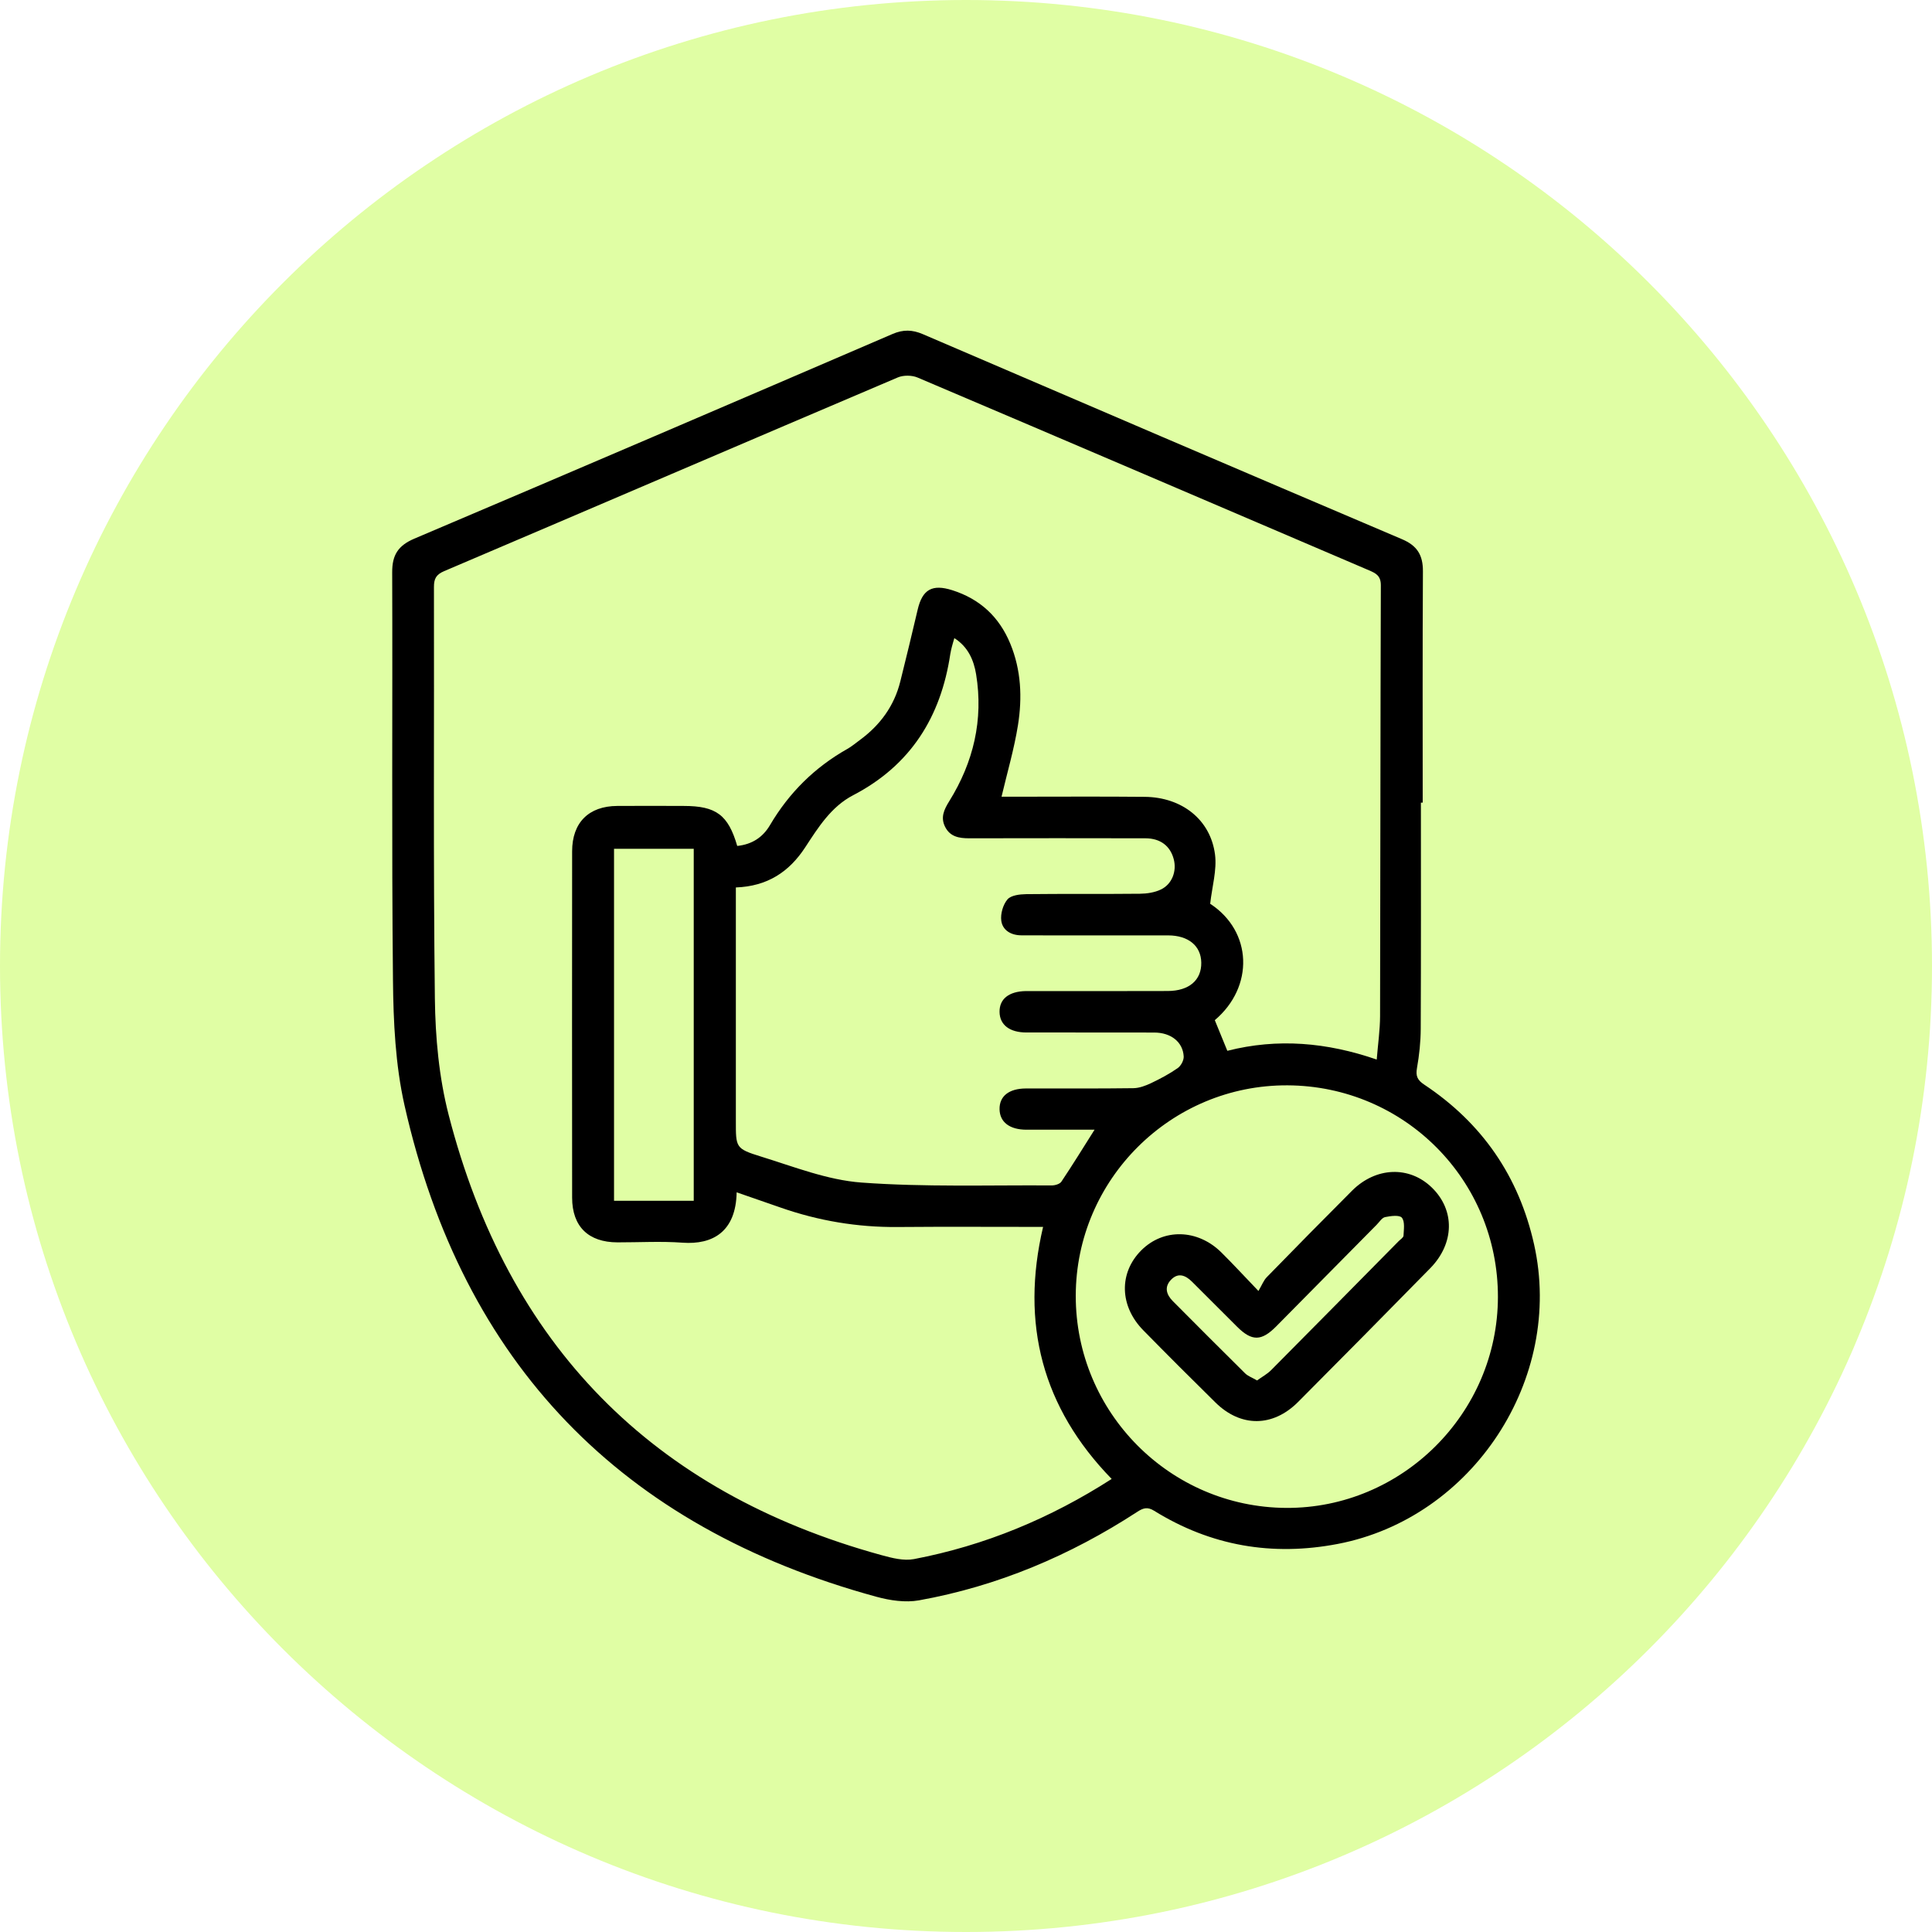
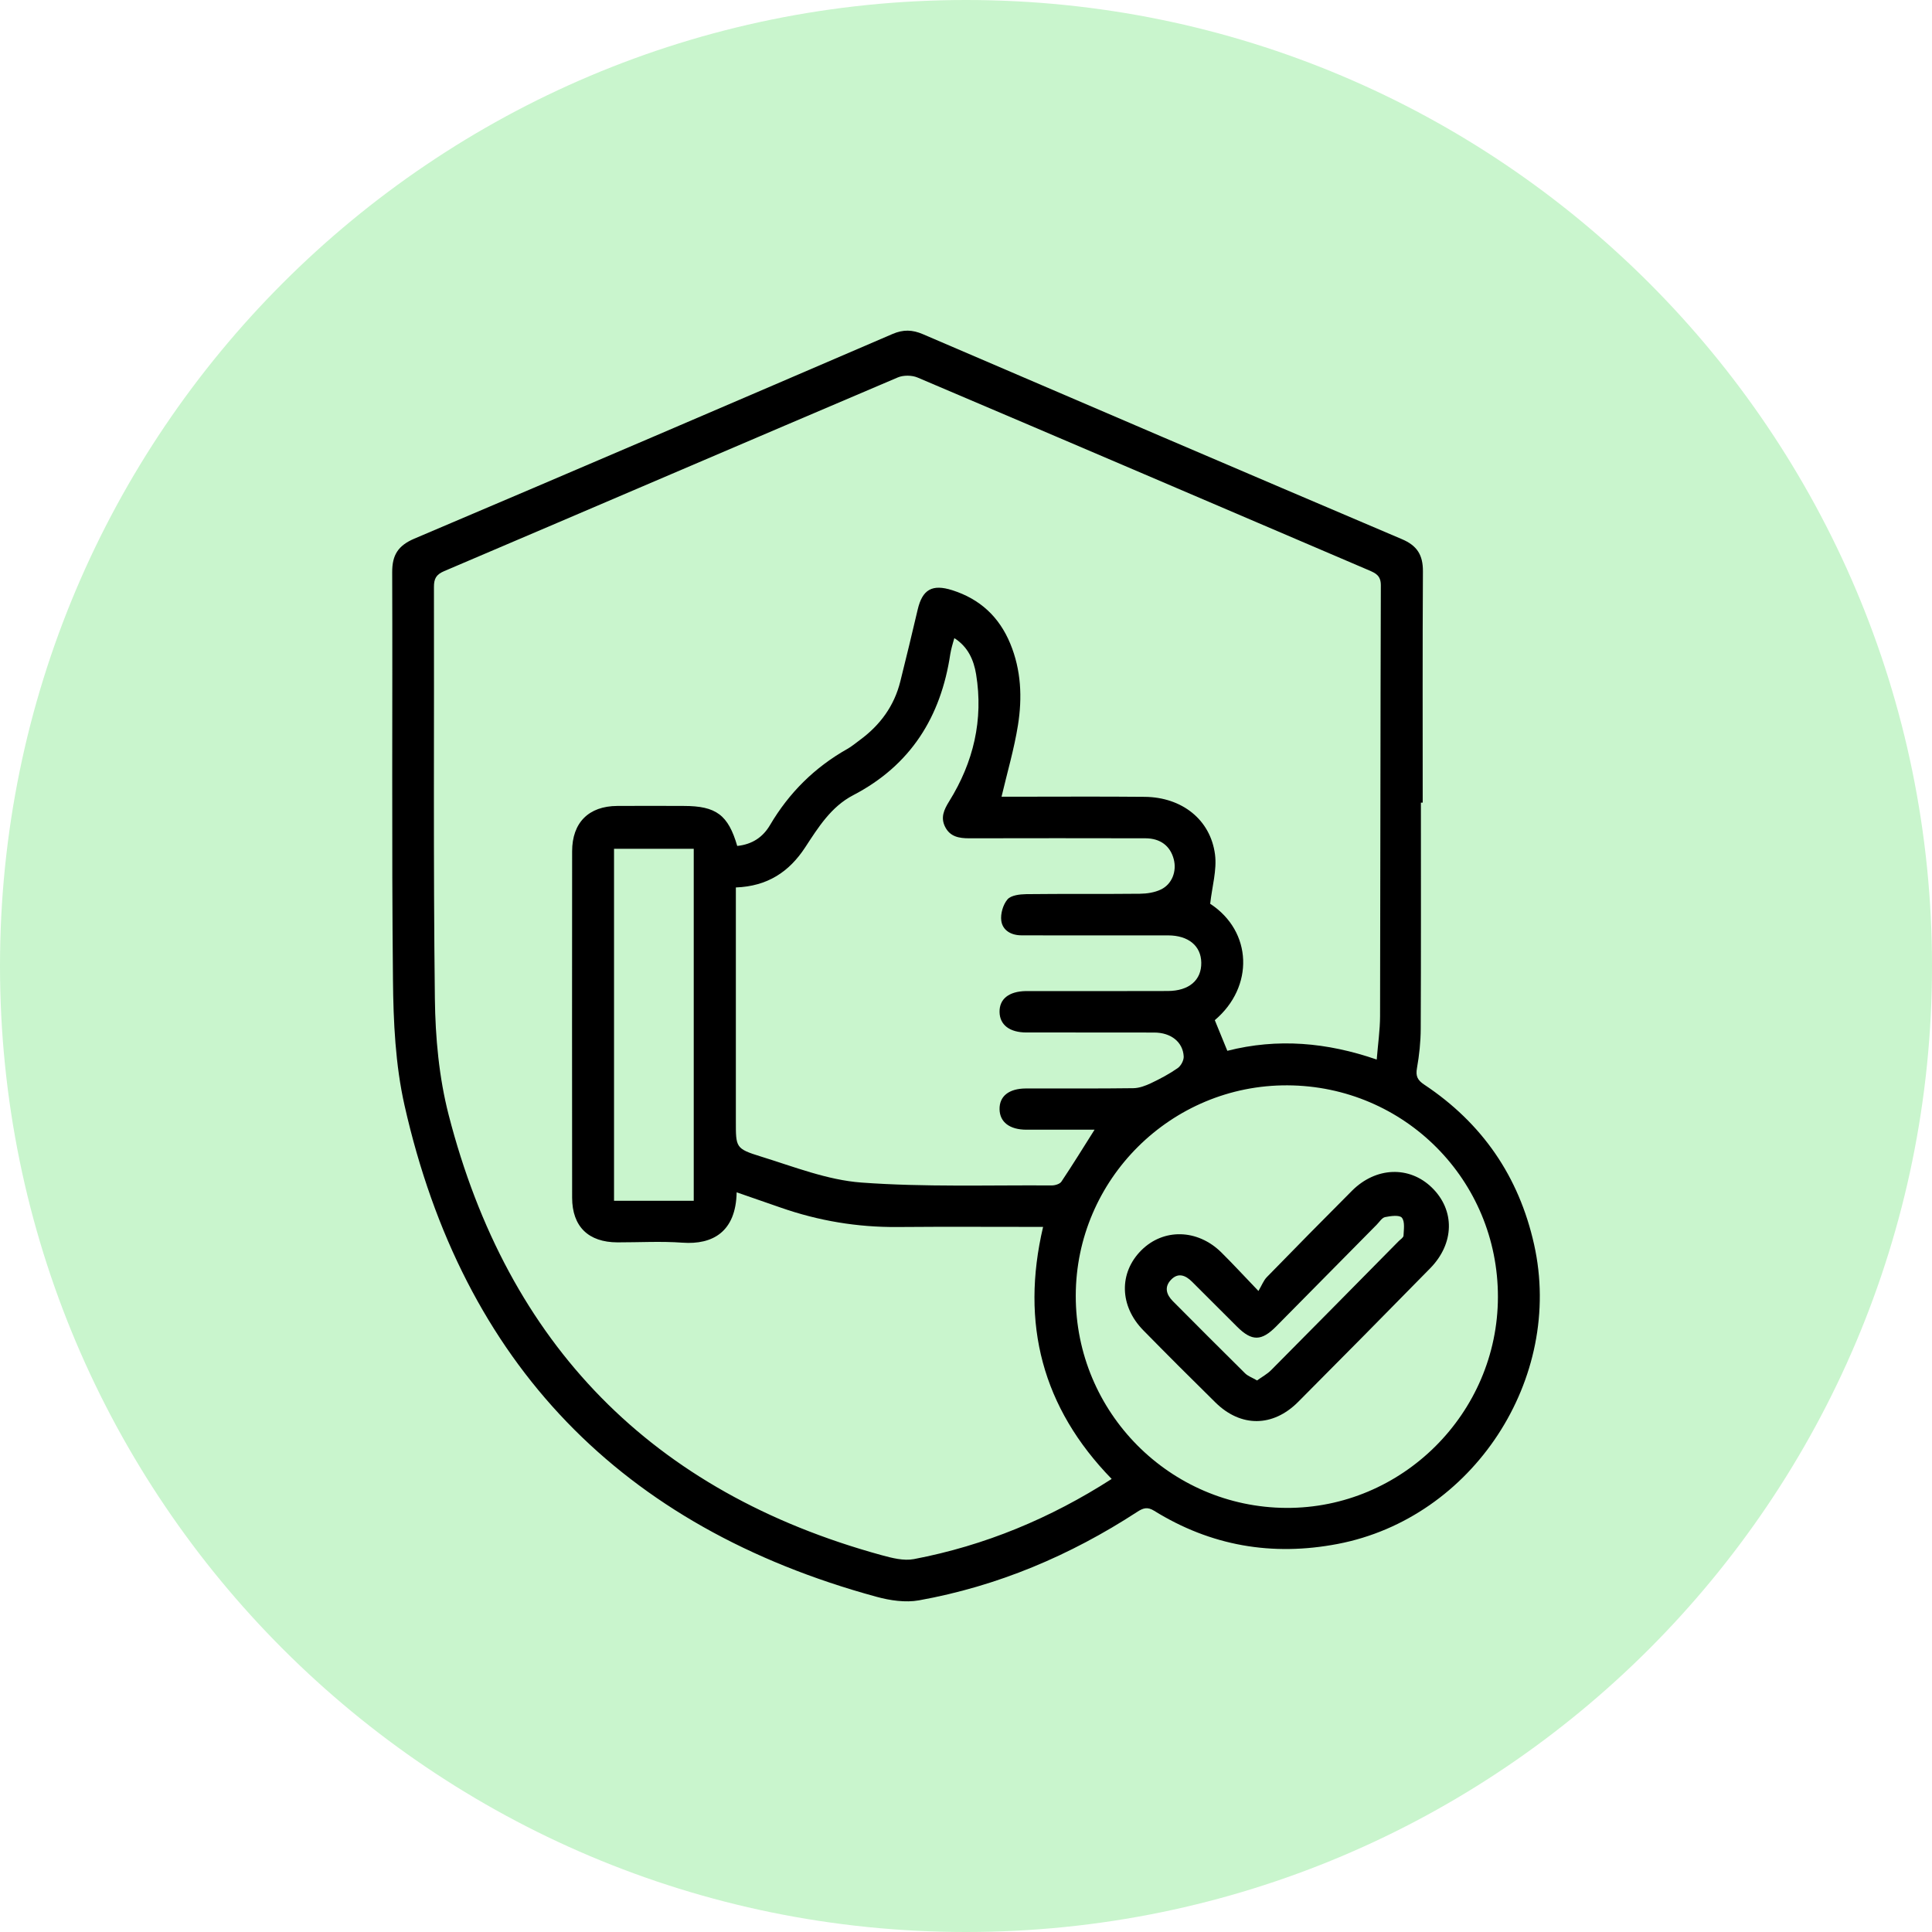
<svg xmlns="http://www.w3.org/2000/svg" width="90" height="90" viewBox="0 0 90 90" fill="none">
-   <circle cx="45" cy="45" r="45" fill="#E0FEA4" />
+   <circle cx="45" cy="45" r="45" fill="#C9F5CD" />
  <path d="M66.191 37.389C66.191 40.901 66.199 44.412 66.183 47.924C66.18 48.536 66.115 49.153 66.008 49.756C65.941 50.129 66.032 50.317 66.345 50.525C69.044 52.319 70.754 54.797 71.463 57.968C72.864 64.228 68.608 70.719 62.314 71.923C59.26 72.507 56.406 72.015 53.762 70.376C53.446 70.179 53.242 70.255 52.974 70.43C49.853 72.461 46.479 73.89 42.81 74.55C42.178 74.663 41.464 74.557 40.833 74.385C28.944 71.144 21.56 63.526 18.845 51.495C18.418 49.601 18.325 47.602 18.306 45.65C18.241 39.32 18.292 32.99 18.27 26.661C18.266 25.852 18.546 25.414 19.305 25.091C26.738 21.936 34.158 18.751 41.576 15.559C42.077 15.343 42.5 15.357 42.991 15.567C50.426 18.762 57.862 21.95 65.308 25.117C66.021 25.419 66.289 25.861 66.285 26.615C66.264 30.206 66.275 33.798 66.275 37.389C66.246 37.389 66.219 37.389 66.191 37.389ZM34.345 39.407C35.047 39.334 35.542 38.994 35.871 38.434C36.757 36.93 37.951 35.746 39.472 34.888C39.678 34.772 39.861 34.616 40.054 34.474C40.998 33.782 41.655 32.889 41.94 31.744C42.217 30.63 42.489 29.516 42.749 28.398C42.969 27.459 43.424 27.198 44.359 27.494C45.649 27.903 46.545 28.733 47.062 29.983C47.571 31.214 47.625 32.502 47.42 33.784C47.244 34.888 46.926 35.968 46.655 37.114C46.835 37.114 47.047 37.114 47.258 37.114C49.282 37.114 51.305 37.1 53.33 37.12C55.057 37.138 56.388 38.178 56.6 39.805C56.693 40.53 56.464 41.297 56.375 42.101C58.347 43.39 58.427 45.972 56.59 47.523C56.782 47.992 56.972 48.456 57.174 48.951C59.516 48.355 61.811 48.557 64.133 49.358C64.192 48.627 64.287 47.981 64.289 47.334C64.305 40.645 64.302 33.957 64.325 27.268C64.327 26.818 64.092 26.704 63.772 26.567C56.765 23.571 49.76 20.568 42.746 17.588C42.481 17.475 42.085 17.471 41.821 17.583C34.774 20.581 27.737 23.604 20.692 26.605C20.315 26.766 20.213 26.96 20.215 27.35C20.229 33.739 20.181 40.131 20.258 46.521C20.28 48.331 20.45 50.188 20.9 51.936C23.656 62.642 30.38 69.512 41.065 72.445C41.552 72.578 42.099 72.72 42.573 72.629C45.876 71.999 48.931 70.729 51.786 68.895C48.557 65.579 47.532 61.664 48.591 57.154C46.28 57.154 44.039 57.14 41.8 57.159C39.938 57.173 38.133 56.871 36.377 56.258C35.698 56.022 35.017 55.786 34.316 55.543C34.282 57.381 33.2 57.99 31.798 57.889C30.792 57.815 29.776 57.876 28.764 57.874C27.411 57.871 26.654 57.138 26.652 55.792C26.647 50.414 26.647 45.036 26.652 39.657C26.652 38.321 27.424 37.551 28.753 37.544C29.785 37.536 30.817 37.542 31.848 37.544C33.36 37.544 33.923 37.959 34.345 39.414V39.407ZM34.279 41.341C34.279 41.605 34.279 41.818 34.279 42.033C34.279 45.427 34.279 48.821 34.279 52.216C34.279 53.45 34.26 53.509 35.444 53.875C36.988 54.352 38.546 54.972 40.13 55.088C43.072 55.304 46.038 55.203 48.993 55.222C49.147 55.222 49.368 55.158 49.443 55.047C49.966 54.266 50.458 53.466 50.989 52.626C49.914 52.626 48.867 52.628 47.819 52.626C47.031 52.625 46.573 52.273 46.563 51.672C46.553 51.065 46.999 50.708 47.794 50.705C49.461 50.7 51.127 50.715 52.794 50.692C53.072 50.689 53.365 50.578 53.621 50.457C54.049 50.253 54.473 50.029 54.861 49.757C55.014 49.651 55.152 49.392 55.141 49.21C55.103 48.539 54.547 48.102 53.772 48.1C51.787 48.094 49.803 48.1 47.819 48.097C47.032 48.097 46.573 47.744 46.563 47.143C46.553 46.535 46.997 46.182 47.792 46.168C47.931 46.165 48.071 46.168 48.209 46.168C50.273 46.168 52.336 46.173 54.4 46.165C55.392 46.161 55.973 45.659 55.96 44.843C55.949 44.062 55.361 43.576 54.416 43.574C53.246 43.571 52.075 43.574 50.903 43.574C49.791 43.574 48.68 43.577 47.57 43.571C47.104 43.568 46.706 43.342 46.644 42.893C46.6 42.572 46.724 42.143 46.932 41.898C47.096 41.705 47.503 41.658 47.803 41.653C49.569 41.632 51.336 41.653 53.102 41.634C53.43 41.631 53.785 41.577 54.076 41.438C54.6 41.19 54.825 40.581 54.678 40.026C54.516 39.407 54.058 39.054 53.36 39.051C50.621 39.045 47.883 39.045 45.145 39.051C44.682 39.051 44.267 38.981 44.033 38.53C43.802 38.084 43.974 37.718 44.222 37.319C45.348 35.506 45.817 33.534 45.471 31.41C45.362 30.75 45.097 30.133 44.457 29.726C44.408 29.896 44.373 30.007 44.344 30.122C44.316 30.236 44.286 30.352 44.268 30.47C43.829 33.399 42.422 35.651 39.74 37.046C38.718 37.579 38.118 38.542 37.509 39.473C36.765 40.61 35.758 41.286 34.279 41.341ZM69.779 60.42C69.787 54.975 65.426 50.586 59.977 50.559C54.558 50.532 50.119 54.94 50.113 60.36C50.106 65.789 54.497 70.215 59.917 70.244C65.315 70.272 69.771 65.834 69.779 60.42ZM32.317 55.937V39.539H28.604V55.937H32.317Z" fill="black" />
  <path d="M58.623 60.139C58.783 59.869 58.863 59.648 59.012 59.495C60.329 58.145 61.651 56.801 62.983 55.468C64.097 54.355 65.655 54.302 66.703 55.323C67.783 56.375 67.761 57.922 66.622 59.083C64.58 61.166 62.53 63.24 60.471 65.308C59.295 66.487 57.803 66.496 56.623 65.336C55.491 64.223 54.368 63.1 53.257 61.968C52.147 60.836 52.118 59.294 53.165 58.246C54.194 57.216 55.779 57.246 56.888 58.336C57.423 58.864 57.932 59.419 58.623 60.139ZM58.559 64.306C58.786 64.142 59.028 64.013 59.213 63.827C61.197 61.831 63.172 59.826 65.151 57.822C65.234 57.737 65.378 57.652 65.381 57.561C65.394 57.275 65.453 56.909 65.305 56.726C65.194 56.589 64.784 56.643 64.523 56.697C64.375 56.728 64.259 56.925 64.133 57.05C62.573 58.63 61.014 60.211 59.451 61.788C58.763 62.483 58.317 62.486 57.635 61.81C56.931 61.112 56.231 60.411 55.531 59.709C55.227 59.406 54.884 59.267 54.55 59.617C54.23 59.951 54.329 60.304 54.636 60.613C55.755 61.736 56.873 62.862 58.001 63.975C58.133 64.105 58.328 64.172 58.557 64.306H58.559Z" fill="black" />
</svg>
